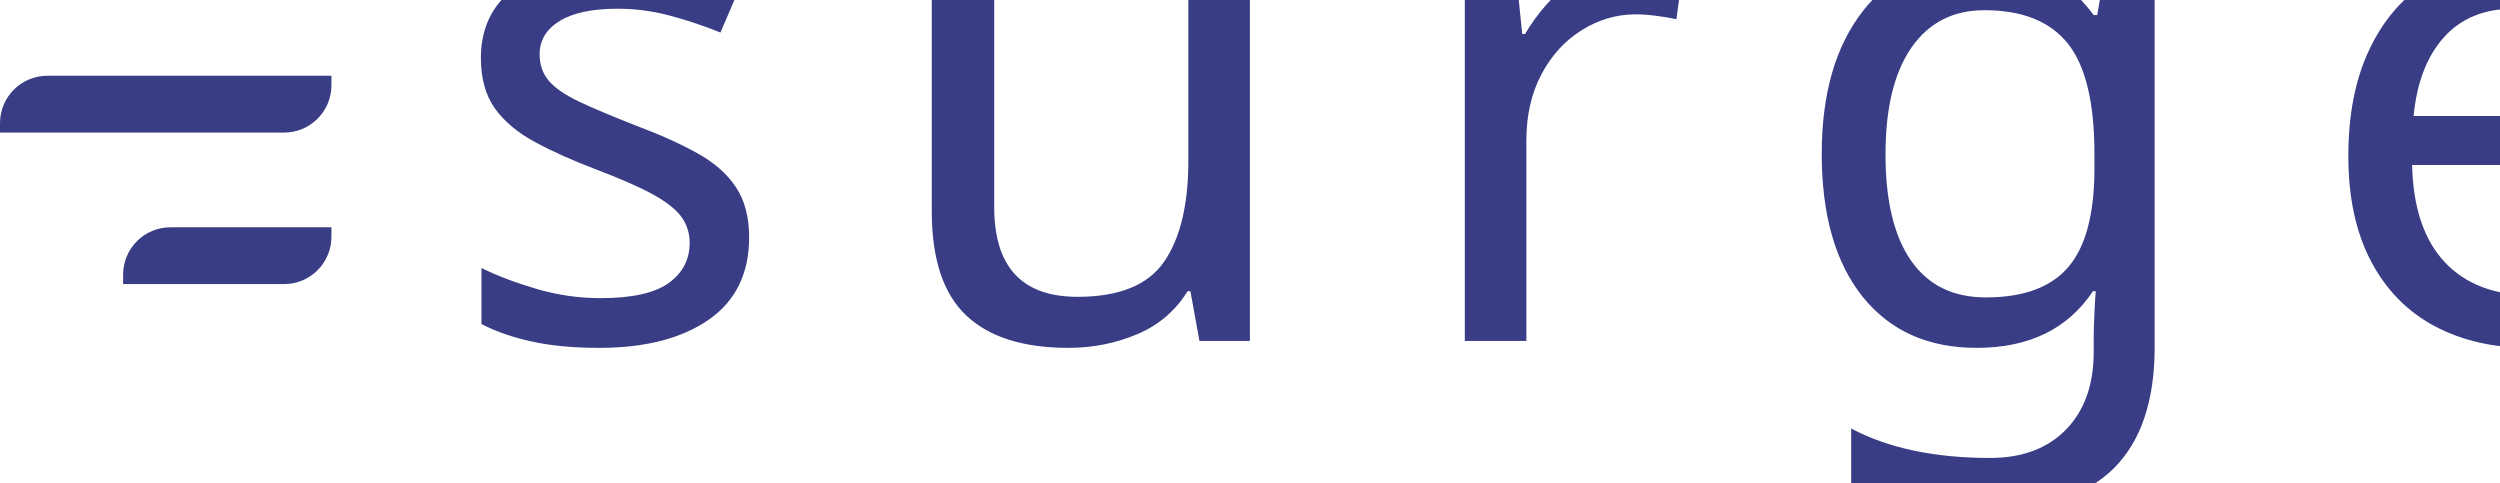
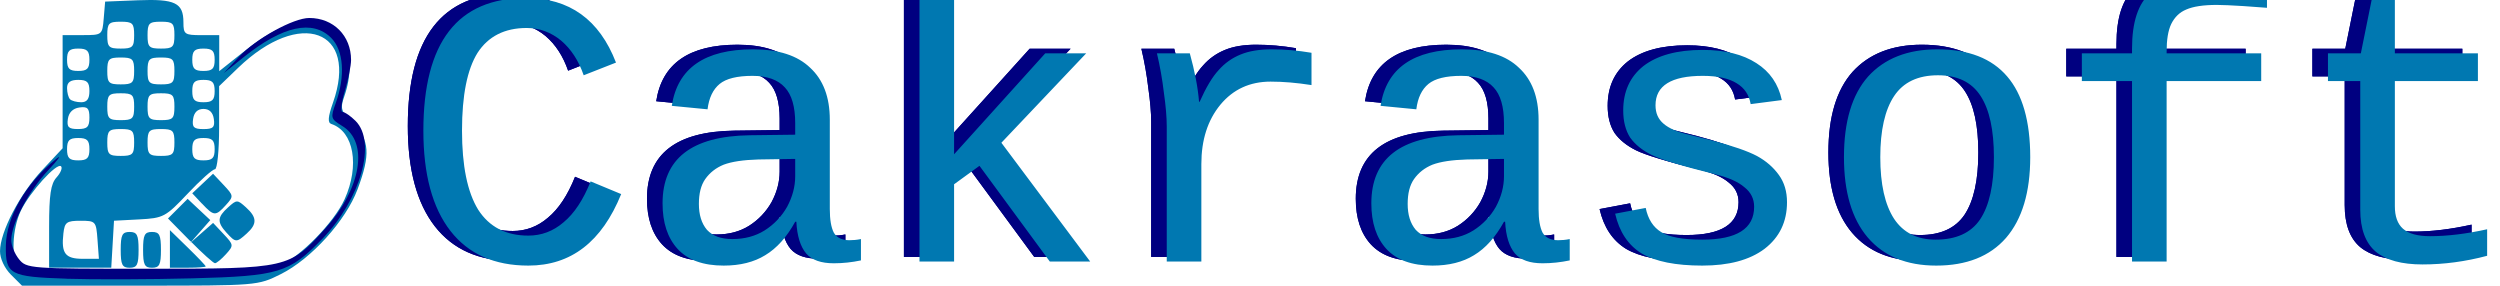
- <svg xmlns="http://www.w3.org/2000/svg" width="264px" height="51px" viewBox="0 0 264 51" version="1.1">
-   <g stroke="none" stroke-width="1" fill="none" fill-rule="evenodd">
-     <g transform="translate(-61, -164)" fill="#393D85">
-       <g transform="translate(61, 114)">
-         <text id="surge" font-family="'Baloo Paaji 2'" font-size="74" font-weight="normal" letter-spacing="10.104">
-           <tspan x="47" y="86">surge</tspan>
-         </text>
-         <path d="M5,58 L35,58 L35,59 C35,61.761 32.761,64 30,64 L0,64 L0,63 C-3.38176876e-16,60.239 2.239,58 5,58 Z" id="Rectangle" />
-         <path d="M18,74 L35,74 L35,75 C35,77.761 32.761,80 30,80 L13,80 L13,79 C13,76.239 15.239,74 18,74 Z" id="Rectangle-Copy" />
-       </g>
-     </g>
+ <svg xmlns="http://www.w3.org/2000/svg" width="67.733mm" height="7.739mm" viewBox="0 0 67.733 7.739" version="1.1" id="svg5">
+   <defs id="defs2" />
+   <g id="layer1" transform="translate(-42.11946,-109.6558)">
+     <path style="fill:#0078b1;fill-opacity:1;stroke-width:0.121" d="m 42.416,117.097 c -0.175,-0.175 -0.297,-0.437 -0.296,-0.636 0.002,-0.523 0.534,-1.546 1.144,-2.198 l 0.552,-0.59 v -1.533 -1.533 h 0.538 c 0.534,0 0.538,-0.003 0.576,-0.454 l 0.038,-0.454 0.89,-0.036 c 1.003,-0.04 1.231,0.07 1.231,0.596 0,0.326 0.032,0.349 0.485,0.349 h 0.485 v 0.488 0.488 l 0.636,-0.505 c 0.764,-0.606 1.269,-0.834 1.85,-0.834 0.871,0 1.284,0.929 0.901,2.026 -0.115,0.33 -0.091,0.403 0.242,0.736 0.446,0.446 0.472,0.834 0.119,1.777 -0.319,0.852 -1.256,1.888 -2.08,2.299 -0.624,0.311 -0.632,0.312 -3.819,0.312 h -3.193 z m 7.275,-0.24 c 0.558,-0.233 1.479,-1.173 1.764,-1.801 0.414,-0.913 0.252,-1.838 -0.359,-2.042 -0.103,-0.034 -0.091,-0.189 0.045,-0.576 0.698,-1.979 -0.89,-2.562 -2.57,-0.944 l -0.515,0.496 v 1.126 c 0,0.625 -0.051,1.126 -0.114,1.126 -0.063,0 -0.396,0.297 -0.739,0.661 -0.598,0.632 -0.655,0.662 -1.31,0.697 l -0.685,0.036 -0.037,0.636 -0.037,0.636 h -0.842 -0.842 v -1.111 c 0,-0.866 0.045,-1.161 0.201,-1.334 0.111,-0.122 0.166,-0.258 0.123,-0.301 -0.113,-0.113 -0.855,0.707 -1.092,1.207 -0.235,0.495 -0.265,1.306 -0.056,1.515 0.228,0.228 6.511,0.203 7.064,-0.028 z m -4.301,-0.432 c 0,-0.404 0.04,-0.485 0.242,-0.485 0.202,0 0.242,0.081 0.242,0.485 0,0.404 -0.04,0.485 -0.242,0.485 -0.202,0 -0.242,-0.081 -0.242,-0.485 z m 0.606,0 c 0,-0.404 0.04,-0.485 0.242,-0.485 0.202,0 0.242,0.081 0.242,0.485 0,0.404 -0.04,0.485 -0.242,0.485 -0.202,0 -0.242,-0.081 -0.242,-0.485 z m 0.727,-0.025 v -0.509 l 0.485,0.473 c 0.267,0.26 0.485,0.49 0.485,0.509 0,0.02 -0.218,0.036 -0.485,0.036 h -0.485 z m 0.545,-0.218 -0.597,-0.607 0.266,-0.266 0.266,-0.266 0.307,0.288 0.307,0.288 -0.273,0.311 -0.273,0.311 0.311,-0.273 0.311,-0.273 0.284,0.302 c 0.276,0.294 0.278,0.309 0.064,0.546 -0.121,0.134 -0.255,0.244 -0.297,0.244 -0.042,0 -0.345,-0.273 -0.674,-0.607 z m 0.989,-0.221 c -0.261,-0.288 -0.253,-0.421 0.042,-0.687 0.234,-0.212 0.251,-0.212 0.485,0 0.301,0.272 0.306,0.45 0.021,0.708 -0.277,0.251 -0.302,0.25 -0.547,-0.021 z m -0.665,-0.787 -0.264,-0.281 0.282,-0.265 0.282,-0.265 0.284,0.302 c 0.276,0.294 0.278,0.309 0.064,0.546 -0.279,0.308 -0.325,0.305 -0.647,-0.038 z m -2.831,0.978 c -0.036,-0.501 -0.049,-0.515 -0.461,-0.515 -0.376,0 -0.429,0.039 -0.463,0.344 -0.062,0.542 0.049,0.687 0.527,0.687 h 0.435 z m -0.219,-2.454 c 0,-0.242 -0.061,-0.303 -0.303,-0.303 -0.242,0 -0.303,0.061 -0.303,0.303 0,0.242 0.061,0.303 0.303,0.303 0.242,0 0.303,-0.061 0.303,-0.303 z m 3.393,0 c 0,-0.242 -0.061,-0.303 -0.303,-0.303 -0.242,0 -0.303,0.061 -0.303,0.303 0,0.242 0.061,0.303 0.303,0.303 0.242,0 0.303,-0.061 0.303,-0.303 z m -2.181,-0.182 c 0,-0.323 -0.04,-0.364 -0.364,-0.364 -0.323,0 -0.364,0.04 -0.364,0.364 0,0.323 0.04,0.364 0.364,0.364 0.323,0 0.364,-0.04 0.364,-0.364 z m 1.091,0 c 0,-0.323 -0.04,-0.364 -0.364,-0.364 -0.323,0 -0.364,0.04 -0.364,0.364 0,0.323 0.04,0.364 0.364,0.364 0.323,0 0.364,-0.04 0.364,-0.364 z m -2.303,-0.675 c 0,-0.254 -0.051,-0.304 -0.273,-0.273 -0.175,0.025 -0.287,0.136 -0.311,0.311 -0.032,0.222 0.019,0.273 0.273,0.273 0.254,0 0.311,-0.058 0.311,-0.311 z m 3.371,0.039 c -0.025,-0.179 -0.122,-0.273 -0.281,-0.273 -0.159,0 -0.256,0.094 -0.281,0.273 -0.032,0.224 0.019,0.273 0.281,0.273 0.262,0 0.313,-0.049 0.281,-0.273 z m -2.159,-0.333 c 0,-0.323 -0.04,-0.364 -0.364,-0.364 -0.323,0 -0.364,0.04 -0.364,0.364 0,0.323 0.04,0.364 0.364,0.364 0.323,0 0.364,-0.04 0.364,-0.364 z m 1.091,0 c 0,-0.323 -0.04,-0.364 -0.364,-0.364 -0.323,0 -0.364,0.04 -0.364,0.364 0,0.323 0.04,0.364 0.364,0.364 0.323,0 0.364,-0.04 0.364,-0.364 z m -2.303,-0.424 c 0,-0.242 -0.061,-0.303 -0.303,-0.303 -0.213,0 -0.303,0.066 -0.303,0.222 0,0.122 0.036,0.259 0.081,0.303 0.044,0.044 0.181,0.081 0.303,0.081 0.156,0 0.222,-0.09 0.222,-0.303 z m 3.393,0 c 0,-0.242 -0.061,-0.303 -0.303,-0.303 -0.242,0 -0.303,0.061 -0.303,0.303 0,0.242 0.061,0.303 0.303,0.303 0.242,0 0.303,-0.061 0.303,-0.303 z m -2.181,-0.545 c 0,-0.323 -0.04,-0.364 -0.364,-0.364 -0.323,0 -0.364,0.04 -0.364,0.364 0,0.323 0.04,0.364 0.364,0.364 0.323,0 0.364,-0.04 0.364,-0.364 z m 1.091,0 c 0,-0.323 -0.04,-0.364 -0.364,-0.364 -0.323,0 -0.364,0.04 -0.364,0.364 0,0.323 0.04,0.364 0.364,0.364 0.323,0 0.364,-0.04 0.364,-0.364 z m -2.303,-0.303 c 0,-0.242 -0.061,-0.303 -0.303,-0.303 -0.242,0 -0.303,0.061 -0.303,0.303 0,0.242 0.061,0.303 0.303,0.303 0.242,0 0.303,-0.061 0.303,-0.303 z m 3.393,0 c 0,-0.242 -0.061,-0.303 -0.303,-0.303 -0.242,0 -0.303,0.061 -0.303,0.303 0,0.242 0.061,0.303 0.303,0.303 0.242,0 0.303,-0.061 0.303,-0.303 z m -2.181,-0.667 c 0,-0.323 -0.04,-0.364 -0.364,-0.364 -0.323,0 -0.364,0.04 -0.364,0.364 0,0.323 0.04,0.364 0.364,0.364 0.323,0 0.364,-0.04 0.364,-0.364 z m 1.091,0 c 0,-0.323 -0.04,-0.364 -0.364,-0.364 -0.323,0 -0.364,0.04 -0.364,0.364 0,0.323 0.04,0.364 0.364,0.364 0.323,0 0.364,-0.04 0.364,-0.364 z" id="path5881" />
+     <text xml:space="preserve" style="font-style:normal;font-variant:normal;font-weight:normal;font-stretch:normal;font-size:10.668px;line-height:1.25;font-family:'Courier New';-inkscape-font-specification:'Courier New';fill:#000080;fill-opacity:1;stroke:none;stroke-width:0.267" x="52.576" y="116.621" id="text1744">
+       <tspan id="tspan1742" style="font-style:normal;font-variant:normal;font-weight:normal;font-stretch:normal;font-family:'Courier New';-inkscape-font-specification:'Courier New';fill:#000080;fill-opacity:1;stroke-width:0.267" x="52.576" y="116.621">Cakrasoft</tspan>
+     </text>
+     <path style="fill:#000080;fill-opacity:1;stroke-width:0.121" d="m 43.917,117.206 c -1.533,-0.05 -1.65,-0.113 -1.639,-0.891 0.011,-0.778 0.538,-1.689 1.362,-2.353 0.163,-0.131 0.067,0.005 -0.212,0.303 -0.531,0.566 -0.999,1.448 -1.004,1.892 -0.002,0.143 0.093,0.377 0.209,0.52 0.208,0.255 0.281,0.261 3.511,0.26 3.791,-9.1e-4 3.814,-0.006 4.795,-1.097 0.969,-1.078 1.176,-2.329 0.457,-2.768 -0.318,-0.194 -0.326,-0.222 -0.179,-0.627 0.263,-0.728 0.214,-1.423 -0.126,-1.763 -0.501,-0.501 -1.308,-0.325 -2.359,0.514 l -0.555,0.443 0.42,-0.447 c 0.461,-0.491 1.472,-1.049 1.901,-1.049 0.655,0 1.133,0.48 1.133,1.138 0,0.153 -0.076,0.532 -0.17,0.843 -0.093,0.311 -0.121,0.565 -0.061,0.565 0.06,0 0.218,0.109 0.352,0.242 0.578,0.578 0.14,2.126 -0.906,3.202 -0.892,0.918 -1.168,1.002 -3.517,1.064 -1.133,0.03 -2.668,0.035 -3.412,0.011 z" id="path10665" />
+     <text xml:space="preserve" style="font-style:normal;font-variant:normal;font-weight:normal;font-stretch:normal;font-size:10.668px;line-height:1.25;font-family:'Courier New';-inkscape-font-specification:'Courier New';fill:#000080;fill-opacity:1;stroke:none;stroke-width:0.267" x="52.576" y="116.621" id="text74095">
+       <tspan id="tspan74093" style="font-style:normal;font-variant:normal;font-weight:normal;font-stretch:normal;font-family:'Courier New';-inkscape-font-specification:'Courier New';fill:#000080;fill-opacity:1;stroke-width:0.267" x="52.576" y="116.621">Cakrasoft</tspan>
+     </text>
+     <text xml:space="preserve" style="font-style:normal;font-variant:normal;font-weight:normal;font-stretch:normal;font-size:10.668px;line-height:1.25;font-family:'Courier New';-inkscape-font-specification:'Courier New';fill:#0078b1;fill-opacity:1;stroke:none;stroke-width:0.267" x="52.995" y="116.744" id="text74095-6">
+       <tspan id="tspan74093-5" style="font-style:normal;font-variant:normal;font-weight:normal;font-stretch:normal;font-family:'Courier New';-inkscape-font-specification:'Courier New';fill:#0078b1;fill-opacity:1;stroke-width:0.267" x="52.995" y="116.744">Cakrasoft</tspan>
+     </text>
  </g>
</svg>
